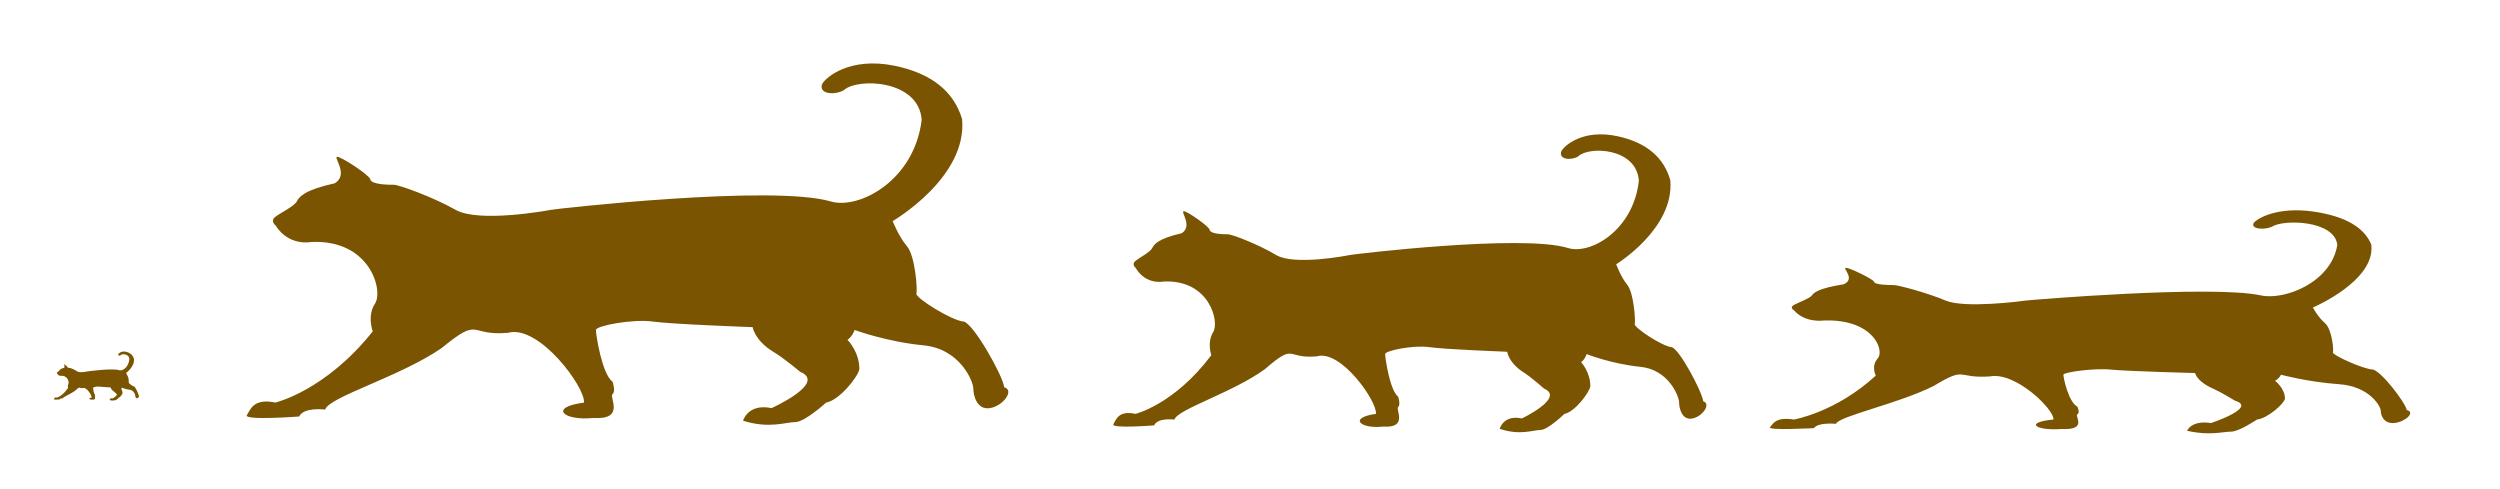
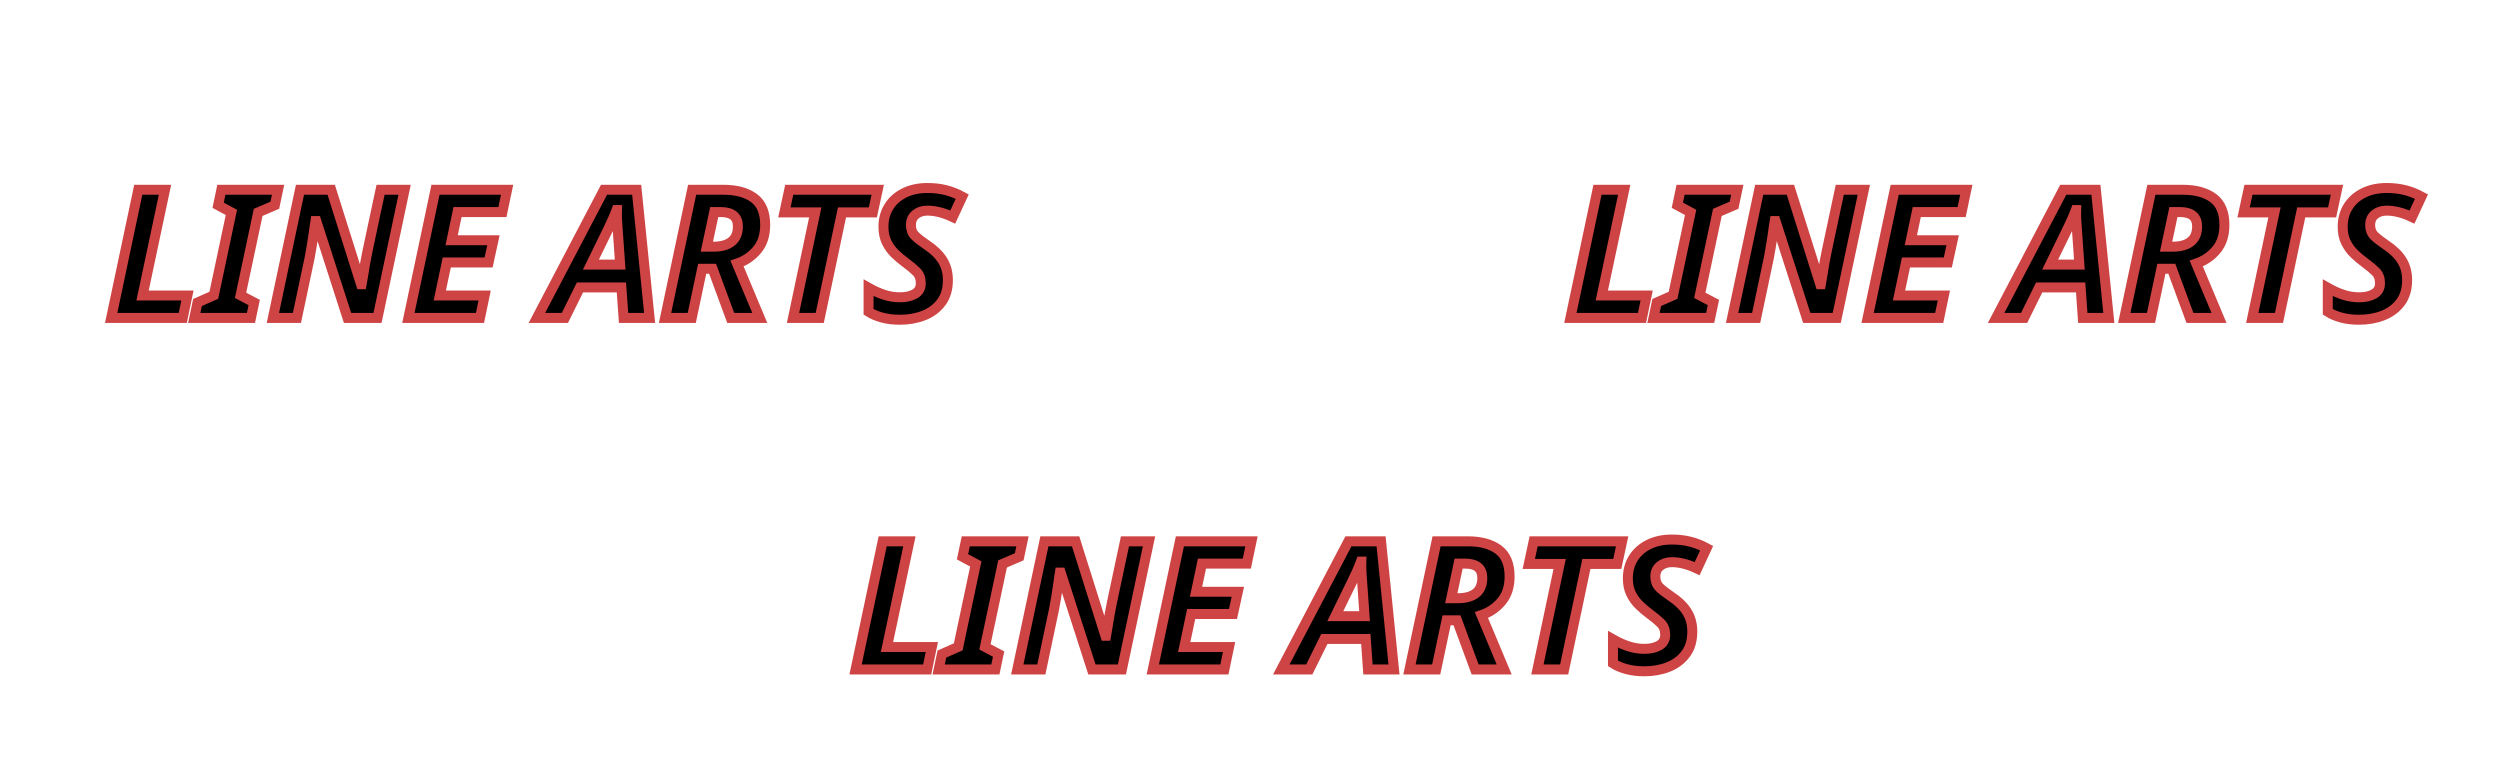
- <svg xmlns="http://www.w3.org/2000/svg" width="2560" height="500" viewBox="0 0 2560 500">
-   <style>.a{fill:#7A5400;}</style>
-   <path d="M1890.3 274.3c3.4-0.3 28.1 11.7 28.6 14.1 0.7 3.5 16.3 3.5 20.4 3.5 4.1 0 33.4 7.6 53.1 15.9 19.8 8.2 77.7 0.6 81.7 0 4.1-0.6 190.7-16.2 241.1-5.3 24.2 5.2 71.9-13.2 78.2-51.6 -2.6-25.6-55.8-26.5-66.9-18.7 -8.2 3.5-22.1 2.4-18.7-3.9 3.1-4.2 23.8-17.3 62.2-11.5 32.5 4.9 51.3 16.6 58.2 33.7 4.6 37.1-59.8 64.4-59.8 64.4s5.1 9.7 12.3 15.9 9.2 27.3 8.2 30c-1 2.6 30.7 17.2 40.9 17.6 8.9 1.8 33.7 34.4 34.7 41.5 9.2 2-1 11.9-12.3 13.2 -11.2 1.3-14.3-7.9-14.3-12.4 0-4.4-11.2-25.1-42.9-27.3 -31.7-2.2-59.3-9.7-59.3-9.7s-2 4.4-6.1 6.2c0 0 10.2 7.5 10.2 18.5 -1 4.9-17.4 19.9-28.6 21.2 0 0-18.4 12.4-26.6 12.4s-22.5 4.4-45-0.9c0 0 4.1-11 24.5-7.9 0 0 48-15.9 24.5-22.9 0 0-14.3-8.8-22.5-12.4 -8.2-3.5-16.3-9.3-18.4-15.9 0 0-68.5-1.8-85.8-3.5 -17.4-1.8-49 2.6-49 5.3 0 2.6 5.1 27.8 14.3 32.6 0 0 3.1 6.2 0 7.9 -3.1 1.8 11.2 16.3-16.3 15 -26.1 2-38.8-6.8-8.2-9.7 1.5-9.5-38.8-49.6-65.4-44.1 -34.7 2.2-23-10.8-57.2 9.7C1944.3 413.3 1883 426.1 1880 434c0 0-18.4-1.8-22.5 4.4 0 0-48 2.6-45-0.9 3.1-3.5 5.6-10.8 24.5-7.9 0 0 42.9-7.3 83.8-45 0 0-5.1-9.7 2-17.6 7.2-7.9-4.1-40.6-55.2-38.8 0 0-19.1 2.9-30.7-10.6 0 0-4.8-2.6 0-5.3 4.8-2.6 16.3-6.8 18.4-9.7 2-2.9 6.8-7.4 32.7-11.5 12.3-5.5-1.4-16.5 2-16.8H1890.3z" class="a" />
-   <path d="M1212.1 216.3c3.2-0.4 26.1 15.6 26.5 18.9 0.6 4.7 15.1 4.7 18.9 4.7s30.9 10.2 49.2 21.2c18.3 11 72 0.8 75.7 0 3.8-0.8 176.7-21.6 223.4-7.1 22.4 7 66.7-17.7 72.4-68.9 -2.4-34.2-51.8-35.5-62-25 -7.6 4.6-20.5 3.2-17.4-5.2 2.9-5.7 22.1-23.1 57.6-15.4 30.1 6.5 47.5 22.1 54 45.1 4.3 49.5-55.4 86-55.4 86s4.7 13 11.4 21.2c6.6 8.2 8.5 36.5 7.6 40.1 -0.9 3.5 28.4 23 37.9 23.6 8.2 2.4 31.2 46 32.2 55.4 8.5 2.7-0.9 15.9-11.4 17.7 -10.4 1.8-13.3-10.6-13.3-16.5 0-5.9-10.4-33.6-39.8-36.5 -29.4-2.9-54.9-13-54.9-13s-1.9 5.9-5.7 8.2c0 0 9.5 10 9.5 24.7 -0.9 6.5-16.1 26.5-26.5 28.3 0 0-17 16.5-24.6 16.5 -7.6 0-20.8 5.9-41.7-1.2 0 0 3.8-14.7 22.7-10.6 0 0 44.5-21.2 22.7-30.6 0 0-13.3-11.8-20.8-16.5 -7.6-4.7-15.1-12.4-17-21.2 0 0-63.4-2.4-79.5-4.7 -16.1-2.4-45.4 3.5-45.4 7.1 0 3.5 4.7 37.1 13.3 43.6 0 0 2.8 8.2 0 10.6 -2.8 2.4 10.4 21.8-15.1 20 -24.1 2.7-36-9.1-7.6-13 1.4-12.7-36-66.3-60.6-58.9 -32.2 2.9-21.3-14.4-53 13 -33.1 24.2-89.9 41.2-92.8 51.8 0 0-17-2.4-20.8 5.9 0 0-44.5 3.5-41.7-1.2 2.8-4.7 5.2-14.4 22.7-10.6 0 0 39.8-9.7 77.6-60.1 0 0-4.7-13 1.9-23.6 6.6-10.6-3.8-54.2-51.1-51.8 0 0-17.7 3.9-28.4-14.1 0 0-4.4-3.5 0-7.1 4.4-3.5 15.1-9 17-13 1.9-3.9 6.3-9.8 30.3-15.3 11.4-7.4-1.3-22 1.9-22.4L1212.1 216.3z" class="a" />
-   <path d="M345.1 160.6c4.1-0.5 33.5 19 34 22.9 0.8 5.7 19.5 5.7 24.3 5.7 4.9 0 39.7 12.4 63.2 25.7 23.5 13.3 92.4 1 97.3 0 4.9-1 226.9-26.2 286.9-8.6 28.8 8.5 85.6-21.4 93-83.6 -3-41.5-66.4-43-79.6-30.4 -9.7 5.6-26.3 3.9-22.3-6.3 3.7-6.9 28.4-28 74-18.7 38.6 7.9 61 26.8 69.3 54.7 5.5 60-71.1 104.4-71.1 104.4s6.1 15.7 14.6 25.7c8.5 10 10.9 44.3 9.7 48.6 -1.2 4.3 36.5 27.9 48.6 28.6 10.5 2.9 40.1 55.8 41.3 67.2 10.9 3.2-1.2 19.3-14.6 21.4 -13.4 2.1-17-12.9-17-20 0-7.1-13.4-40.7-51.1-44.3C907.9 350 875.1 337.9 875.1 337.9s-2.4 7.1-7.3 10c0 0 12.2 12.2 12.2 30 -1.2 7.9-20.7 32.2-34 34.3 0 0-21.9 20-31.6 20 -9.7 0-26.7 7.1-53.5-1.4 0 0 4.9-17.9 29.2-12.9 0 0 57.1-25.7 29.2-37.2 0 0-17-14.3-26.7-20 -9.7-5.7-19.5-15-21.9-25.7 0 0-81.4-2.9-102.1-5.7 -20.7-2.9-58.4 4.3-58.4 8.6 0 4.3 6.1 45 17 52.9 0 0 3.6 10 0 12.9 -3.6 2.9 13.4 26.4-19.5 24.3 -31 3.2-46.2-11.1-9.7-15.7 1.8-15.4-46.2-80.4-77.8-71.5 -41.3 3.6-27.4-17.5-68.1 15.7 -42.5 29.3-115.5 50-119.1 62.9 0 0-21.9-2.9-26.7 7.1 0 0-57.1 4.3-53.5-1.4 3.6-5.7 6.7-17.5 29.2-12.9 0 0 51.1-11.8 99.7-72.9 0 0-6.1-15.7 2.4-28.6 8.5-12.9-4.9-65.8-65.6-62.9 0 0-22.7 4.8-36.5-17.2 0 0-5.7-4.3 0-8.6 5.7-4.3 19.5-11 21.9-15.7 2.4-4.8 8.1-11.9 38.9-18.6 14.6-8.9-1.6-26.7 2.4-27.2L345.1 160.6z" class="a" />
-   <path d="M65.4 372.9c0.5-0.1 3.8 2.6 3.8 3.1 0.1 0.8 2.2 0.8 2.7 0.8s4.5 1.7 7.1 3.5 10.4 0.1 10.9 0c0.5-0.1 25.5-3.5 32.2-1.2 3.2 1.1 9.6-2.9 10.4-11.3 -0.3-5.6-7.5-5.8-8.9-4.1 -1.1 0.8-3 0.5-2.5-0.9 0.4-0.9 3.2-3.8 8.3-2.5 4.3 1.1 6.8 3.6 7.8 7.4 0.6 8.1-8 14.1-8 14.1s0.7 2.1 1.6 3.5c1 1.4 1.2 6 1.1 6.6 -0.1 0.6 4.1 3.8 5.5 3.9 1.2 0.4 4.5 7.5 4.6 9.1 1.2 0.4-0.1 2.6-1.6 2.9s-1.9-1.7-1.9-2.7 -1.5-5.5-5.7-6c-4.2-0.5-7.9-2.1-7.9-2.1s-0.3 1-0.8 1.4c0 0 1.4 1.6 1.4 4.1 -0.1 1.1-2.3 4.3-3.8 4.6 0 0-2.5 2.7-3.5 2.7 -1.1 0-3 1-6-0.2 0 0 0.5-2.4 3.3-1.7 0 0 6.4-3.5 3.3-5 0 0-1.9-1.9-3-2.7 -1.1-0.8-2.2-2-2.5-3.5 0 0-9.1-0.4-11.5-0.8 -2.3-0.4-6.5 0.6-6.5 1.2 0 0.6 0.7 6.1 1.9 7.1 0 0 0.4 1.4 0 1.7 -0.4 0.4 1.5 3.6-2.2 3.3 -3.5 0.4-5.2-1.5-1.1-2.1 0.2-2.1-5.2-10.9-8.7-9.7 -4.6 0.5-3.1-2.4-7.6 2.1 -4.8 4-13 6.8-13.4 8.5 0 0-2.5-0.4-3 1 0 0-6.4 0.6-6-0.2 0.4-0.8 0.8-2.4 3.3-1.7 0 0 5.7-1.6 11.2-9.9 0 0-0.7-2.1 0.3-3.9 1-1.7-0.5-8.9-7.4-8.5 0 0-2.5 0.6-4.1-2.3 0 0-0.6-0.6 0-1.2 0.6-0.6 2.2-1.5 2.5-2.1 0.3-0.6 0.9-1.6 4.4-2.5 1.6-1.2-0.2-3.6 0.3-3.7L65.4 372.9z" class="a" />
+ <svg xmlns="http://www.w3.org/2000/svg" width="2560" height="800">
+   <style>  .a{fill:#ffe500;stroke-opacity:null;stroke-width:2;stroke:#000;}.b{fill:#ff00e5;stroke-opacity:null;stroke-width:2;stroke:#000;}.c{fill:#f00;stroke-opacity:null;stroke-width:2;stroke:#000;}.d{fill-opacity:null;}</style>
+   <rect height="802" width="2562" y="-1" x="-1" fill="none" />
+   <text transform="matrix(2.042105 0 0 2.042105 -113.6221 -158.4326)" font-family="'Trebuchet MS', Gadget, sans-serif" font-size="90" y="237.005" x="109.037" style="fill-opacity:null;fill:null;font-style:italic;font-weight:bold;stroke-width:5;stroke:#ce4444">  LINE ARTS</text>
+   <text transform="matrix(2.042105 0 0 2.042105 -113.6221 -158.4326)" font-family="'Trebuchet MS', Gadget, sans-serif" font-size="90" y="237.005" x="840.755" style="fill-opacity:null;fill:null;font-style:italic;font-weight:bold;stroke-width:5;stroke:#ce4444">  LINE ARTS</text>
+   <text transform="matrix(2.042105 0 0 2.042105 -113.6221 -158.4326)" font-family="'Trebuchet MS', Gadget, sans-serif" font-size="90" y="413.288" x="482.313" style="fill-opacity:null;fill:null;font-style:italic;font-weight:bold;stroke-width:5;stroke:#ce4444">  LINE ARTS</text>
</svg>
